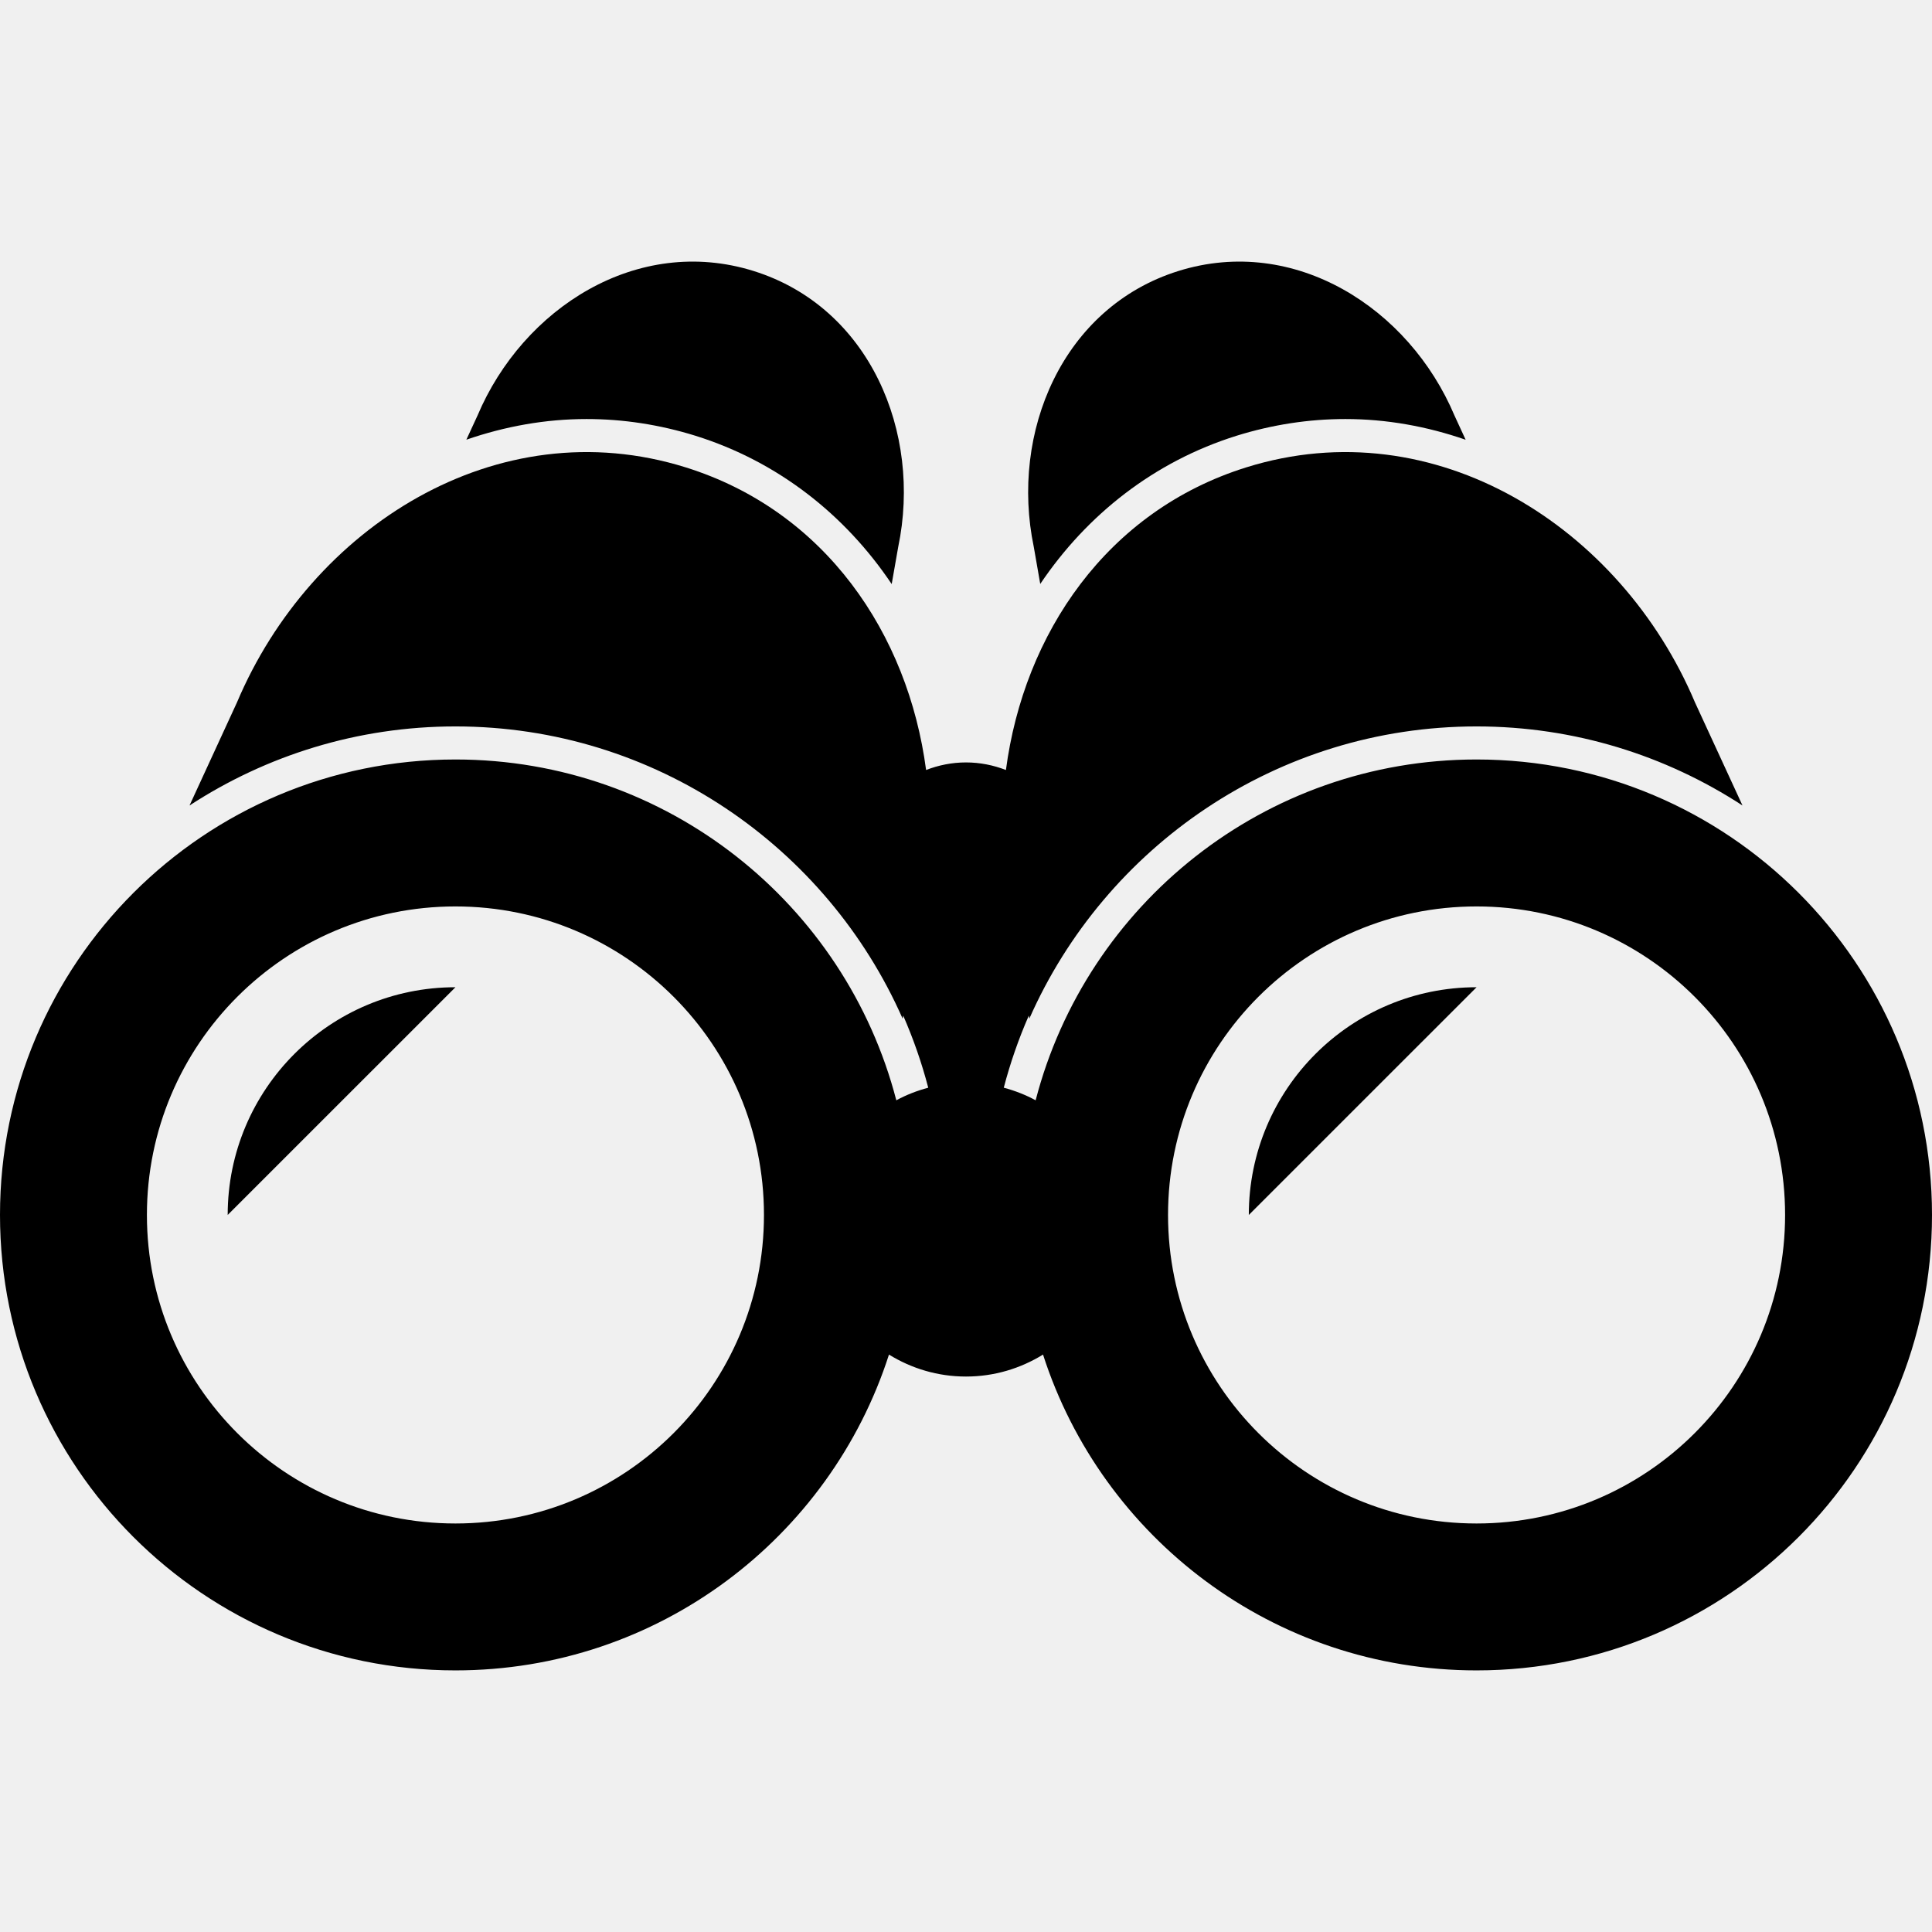
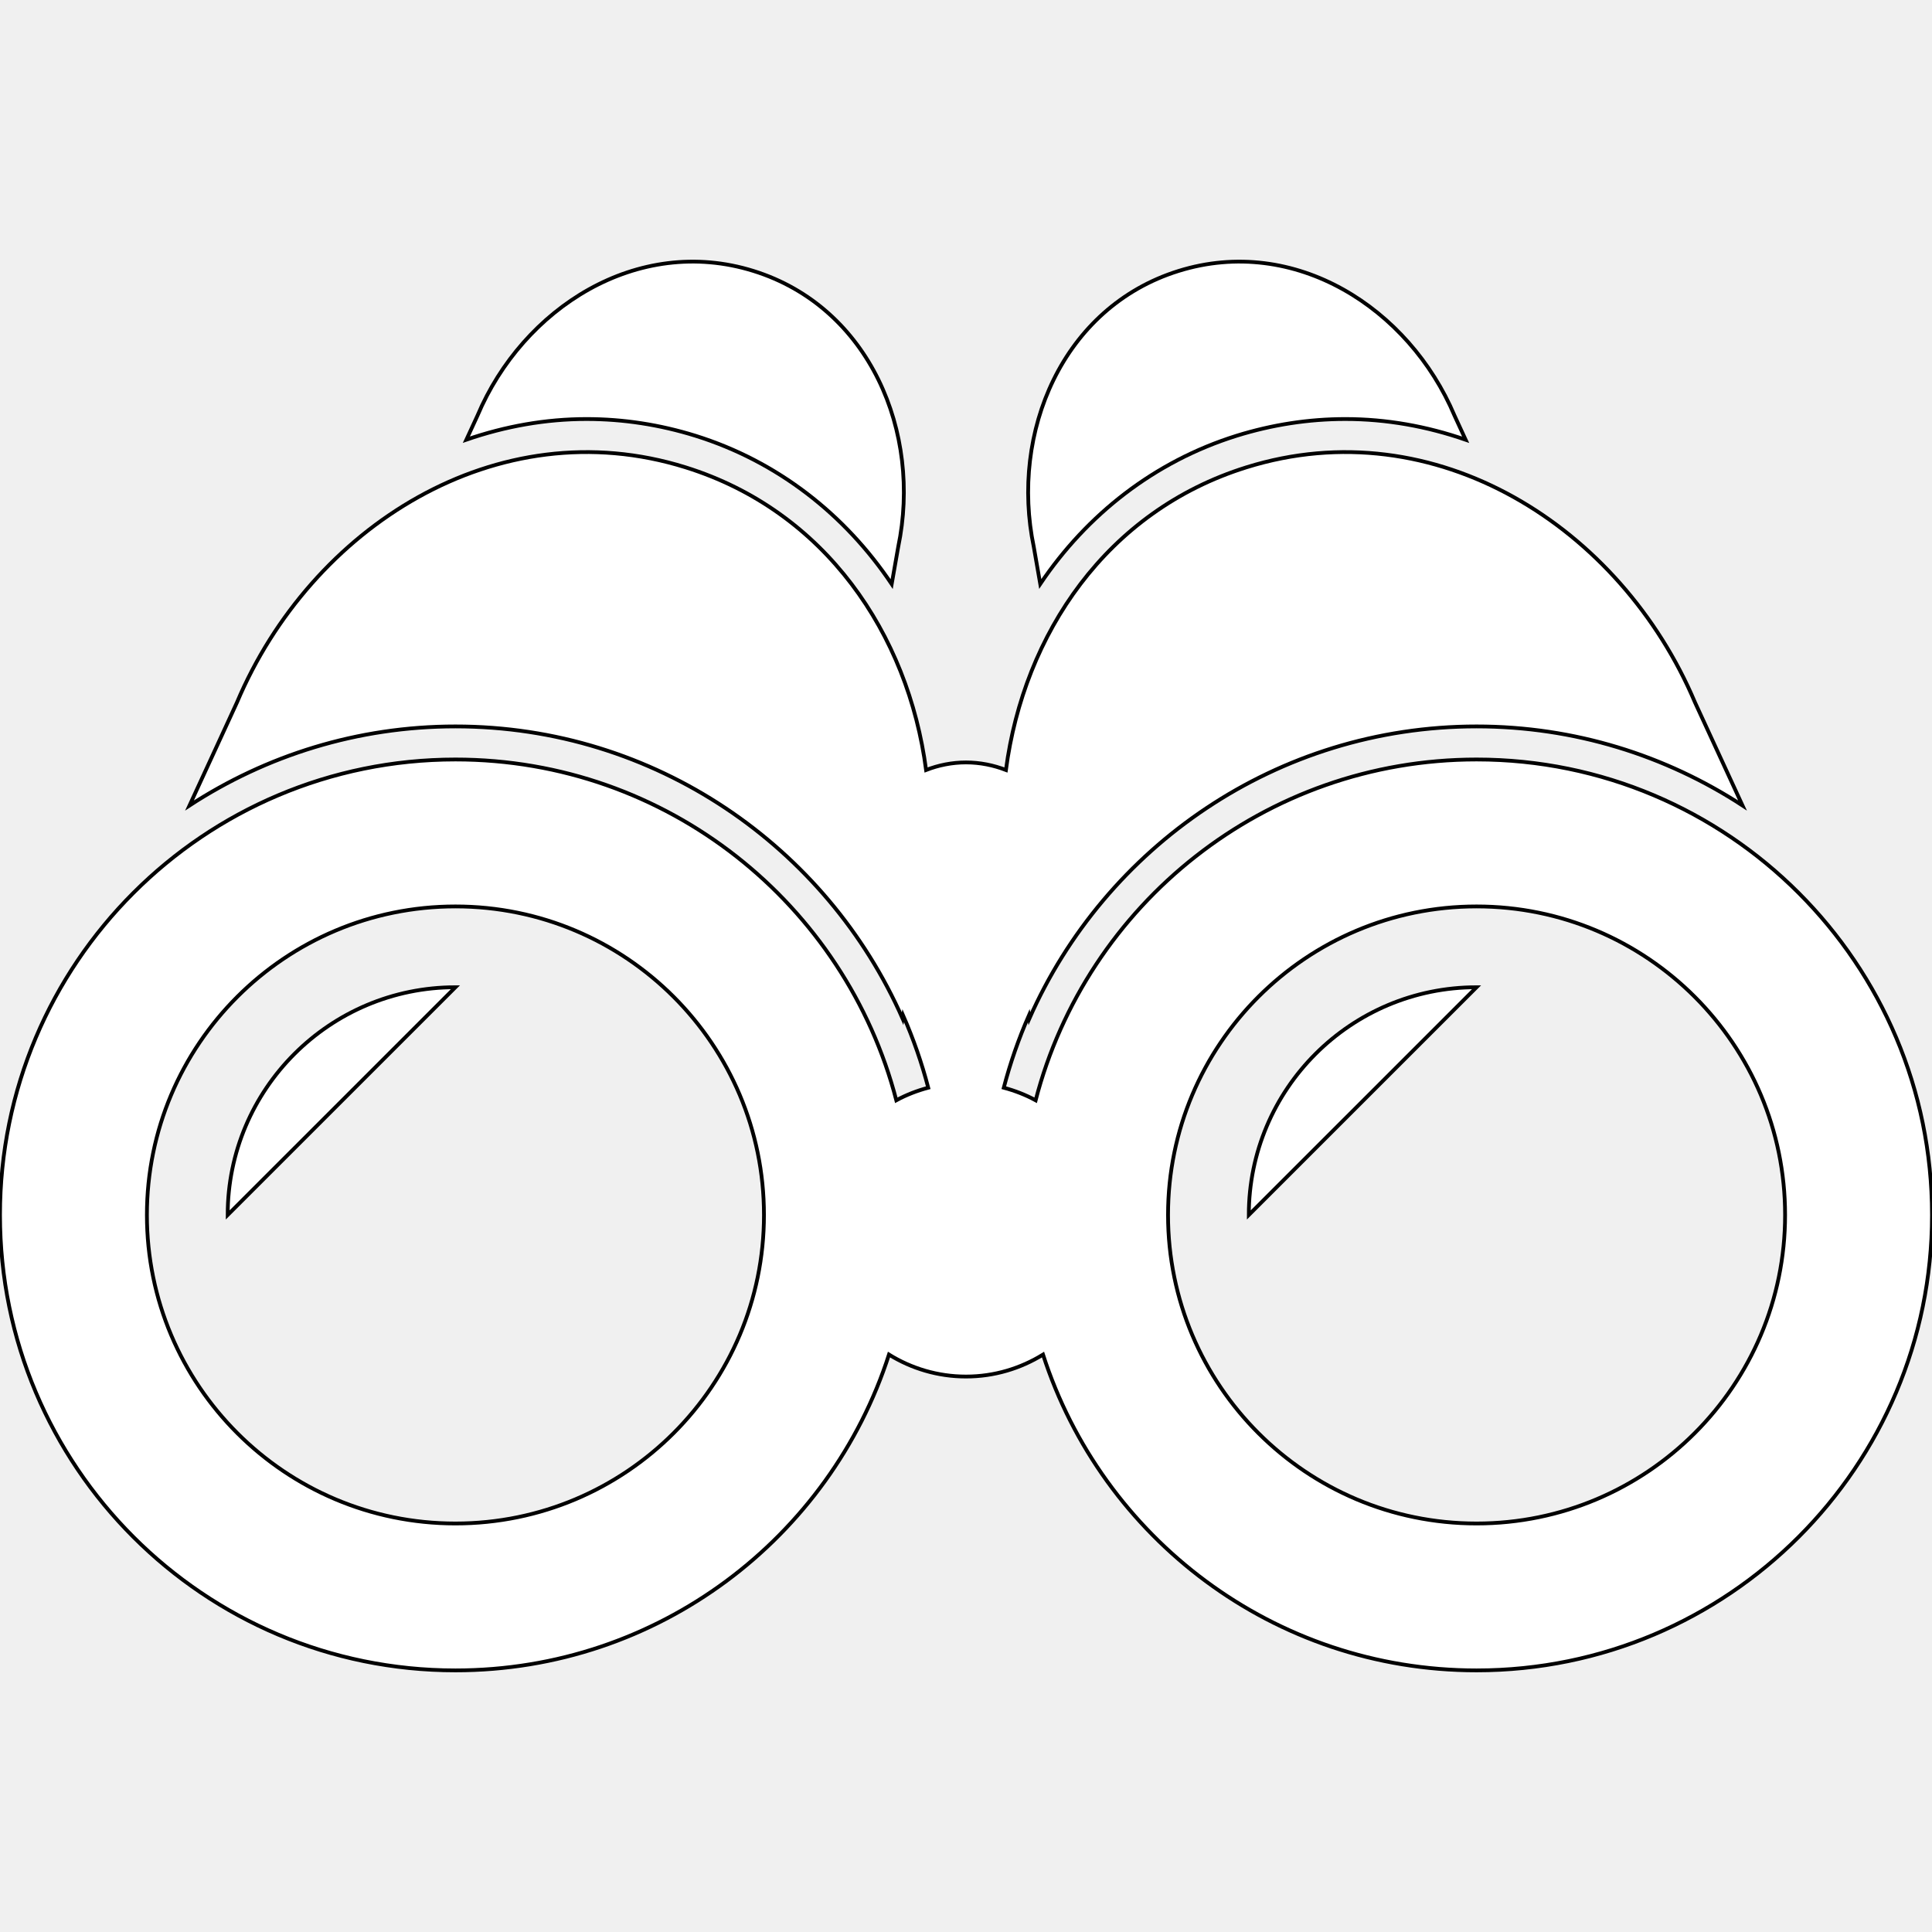
- <svg xmlns="http://www.w3.org/2000/svg" height="800px" width="800px" version="1.1" id="_x32_" viewBox="0 0 512 512" xml:space="preserve">
-   <style type="text/css">
- 	.st0{fill:#000000;}
- </style>
-   <g>
-     <path class="st0" d="M184.297,115.479c21.824,6.823,39.669,20.913,52.011,39.309l1.722-9.817   c6.339-30.336-7.542-63.542-38.33-73.158c-30.788-9.608-61.109,9.791-73.166,38.339l-2.944,6.372   c10.286-3.554,21.005-5.477,31.859-5.477C165.148,111.047,174.865,112.544,184.297,115.479z" />
-     <path class="st0" d="M60.34,321.976l60.356-60.348C87.365,261.628,60.34,288.646,60.34,321.976z" />
-     <path class="st0" d="M275.676,154.755c12.359-18.362,30.204-32.452,52.028-39.276c9.432-2.936,19.132-4.432,28.832-4.432   c10.854,0,21.591,1.923,31.875,5.494l-2.943-6.388c-12.058-28.548-42.378-47.947-73.167-38.339   c-30.772,9.616-44.669,42.822-38.331,73.158L275.676,154.755z" />
-     <path class="st0" d="M391.304,201.272c-56.175,0-103.369,38.365-116.848,90.318c-2.642-1.439-5.469-2.542-8.446-3.337   c1.723-6.589,3.948-12.969,6.64-19.115l0.134,0.811c20.085-45.538,65.625-77.439,118.522-77.439   c25.972,0,50.172,7.718,70.475,20.954l-12.593-27.318c-19.584-46.391-68.852-77.925-118.89-62.296   c-36.993,11.556-58.951,44.101-63.718,80.208c-3.294-1.27-6.84-2.007-10.586-2.007c-3.729,0-7.292,0.736-10.57,2.007   c-4.766-36.107-26.725-68.651-63.734-80.208c-50.021-15.628-99.29,15.905-118.89,62.296l-12.576,27.318   c20.302-13.236,44.502-20.954,70.474-20.954c52.881,0,98.436,31.901,118.506,77.439l0.15-0.811   c2.693,6.146,4.918,12.526,6.64,19.115c-2.976,0.794-5.82,1.898-8.462,3.337c-13.48-51.953-60.658-90.318-116.833-90.318   C54.035,201.272,0,255.315,0,321.976c0,66.653,54.035,120.696,120.696,120.696c53.751,0,99.273-35.137,114.893-83.694   c5.937,3.671,12.911,5.82,20.403,5.82c7.51,0,14.466-2.149,20.42-5.82c15.62,48.558,61.142,83.694,114.892,83.694   C457.966,442.672,512,388.63,512,321.976C512,255.315,457.966,201.272,391.304,201.272z M120.696,403.739   c-45.154,0-81.763-36.609-81.763-81.763s36.609-81.762,81.763-81.762c45.171,0,81.763,36.608,81.763,81.762   S165.867,403.739,120.696,403.739z M391.304,403.739c-45.171,0-81.762-36.609-81.762-81.763s36.592-81.762,81.762-81.762   c45.155,0,81.764,36.608,81.764,81.762S436.459,403.739,391.304,403.739z" />
-     <path class="st0" d="M330.948,321.976l60.356-60.348C357.957,261.628,330.948,288.646,330.948,321.976z" />
+ <svg xmlns="http://www.w3.org/2000/svg" height="800px" width="800px" version="1.1" id="_x32_" viewBox="0 0 512 512" xml:space="preserve" fill="#000000" stroke="#000000">
+   <g id="SVGRepo_bgCarrier" stroke-width="0" />
+   <g id="SVGRepo_tracerCarrier" stroke-linecap="round" stroke-linejoin="round" />
+   <g id="SVGRepo_iconCarrier">
+     <style type="text/css"> .st0{fill:#ffffff;} </style>
+     <g>
+       <path class="st0" d="M184.297,115.479c21.824,6.823,39.669,20.913,52.011,39.309l1.722-9.817 c6.339-30.336-7.542-63.542-38.33-73.158c-30.788-9.608-61.109,9.791-73.166,38.339l-2.944,6.372 c10.286-3.554,21.005-5.477,31.859-5.477C165.148,111.047,174.865,112.544,184.297,115.479z" />
+       <path class="st0" d="M60.34,321.976l60.356-60.348C87.365,261.628,60.34,288.646,60.34,321.976z" />
+       <path class="st0" d="M275.676,154.755c12.359-18.362,30.204-32.452,52.028-39.276c9.432-2.936,19.132-4.432,28.832-4.432 c10.854,0,21.591,1.923,31.875,5.494l-2.943-6.388c-12.058-28.548-42.378-47.947-73.167-38.339 c-30.772,9.616-44.669,42.822-38.331,73.158L275.676,154.755z" />
+       <path class="st0" d="M391.304,201.272c-56.175,0-103.369,38.365-116.848,90.318c-2.642-1.439-5.469-2.542-8.446-3.337 c1.723-6.589,3.948-12.969,6.64-19.115l0.134,0.811c20.085-45.538,65.625-77.439,118.522-77.439 c25.972,0,50.172,7.718,70.475,20.954l-12.593-27.318c-19.584-46.391-68.852-77.925-118.89-62.296 c-36.993,11.556-58.951,44.101-63.718,80.208c-3.294-1.27-6.84-2.007-10.586-2.007c-3.729,0-7.292,0.736-10.57,2.007 c-4.766-36.107-26.725-68.651-63.734-80.208c-50.021-15.628-99.29,15.905-118.89,62.296l-12.576,27.318 c20.302-13.236,44.502-20.954,70.474-20.954c52.881,0,98.436,31.901,118.506,77.439l0.15-0.811 c2.693,6.146,4.918,12.526,6.64,19.115c-2.976,0.794-5.82,1.898-8.462,3.337c-13.48-51.953-60.658-90.318-116.833-90.318 C54.035,201.272,0,255.315,0,321.976c0,66.653,54.035,120.696,120.696,120.696c53.751,0,99.273-35.137,114.893-83.694 c5.937,3.671,12.911,5.82,20.403,5.82c7.51,0,14.466-2.149,20.42-5.82c15.62,48.558,61.142,83.694,114.892,83.694 C457.966,442.672,512,388.63,512,321.976C512,255.315,457.966,201.272,391.304,201.272z M120.696,403.739 c-45.154,0-81.763-36.609-81.763-81.763s36.609-81.762,81.763-81.762c45.171,0,81.763,36.608,81.763,81.762 S165.867,403.739,120.696,403.739z M391.304,403.739c-45.171,0-81.762-36.609-81.762-81.763s36.592-81.762,81.762-81.762 c45.155,0,81.764,36.608,81.764,81.762S436.459,403.739,391.304,403.739z" />
+       <path class="st0" d="M330.948,321.976l60.356-60.348C357.957,261.628,330.948,288.646,330.948,321.976z" />
+     </g>
  </g>
</svg>
